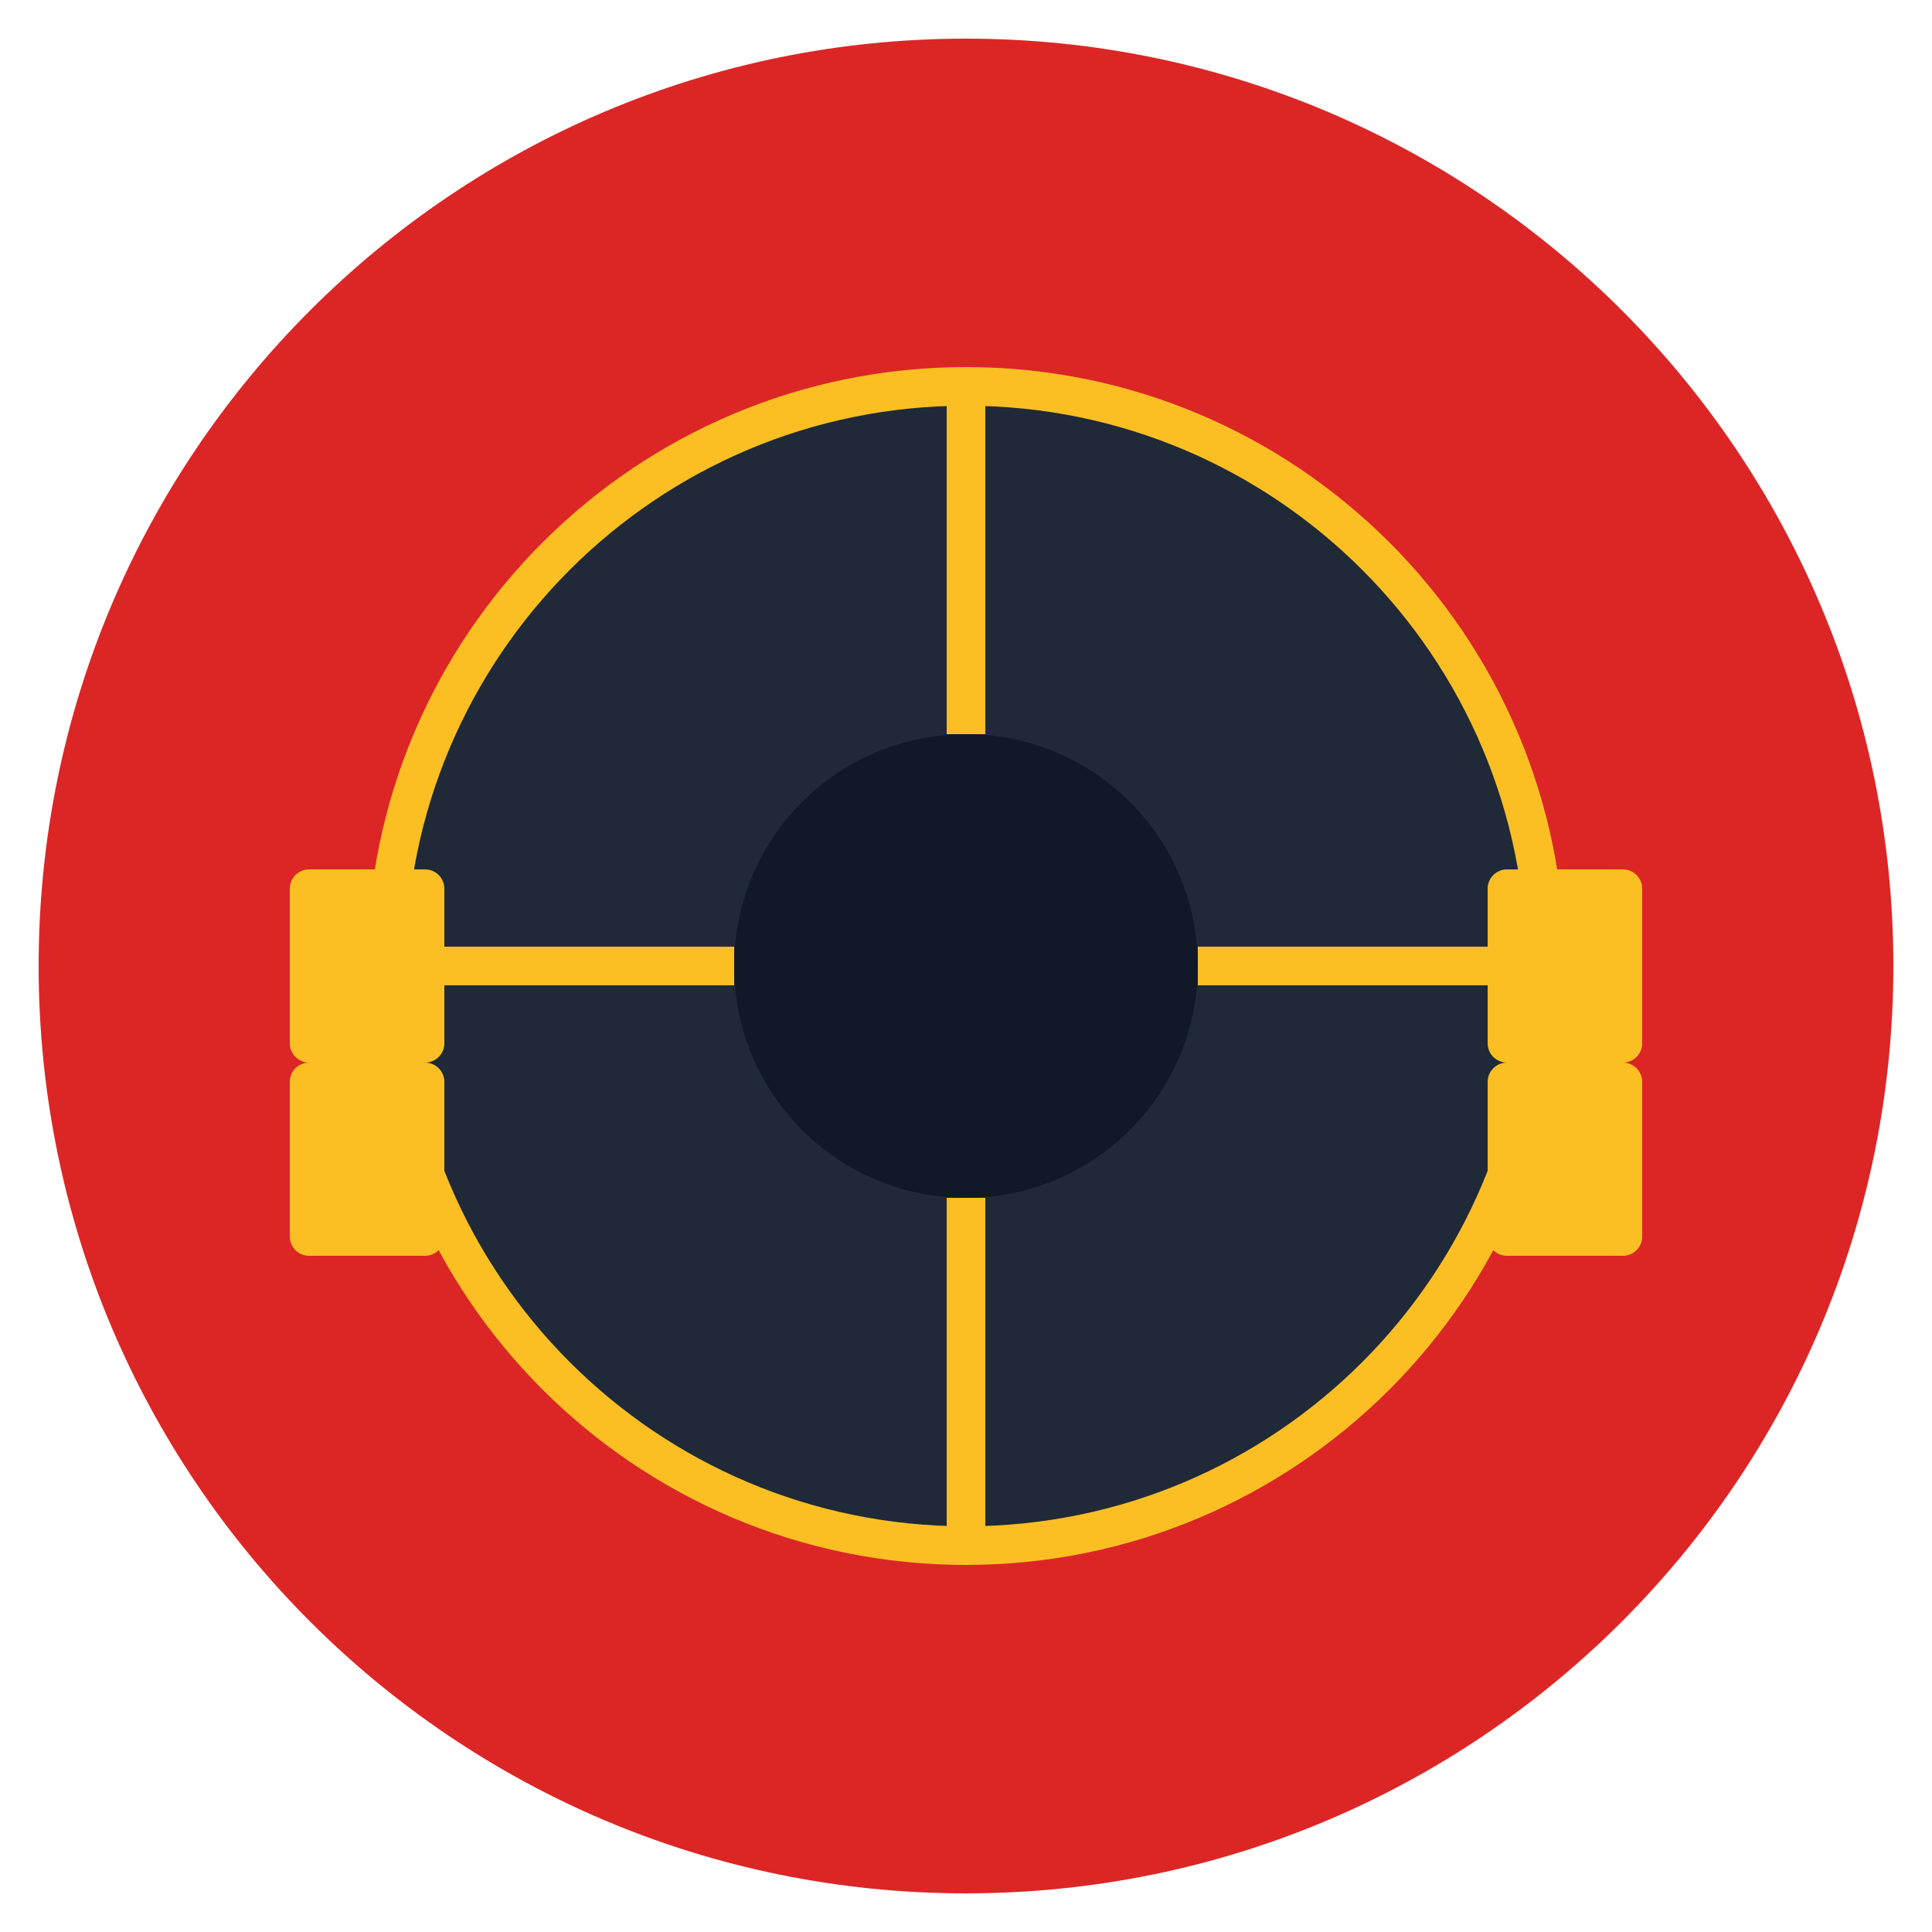
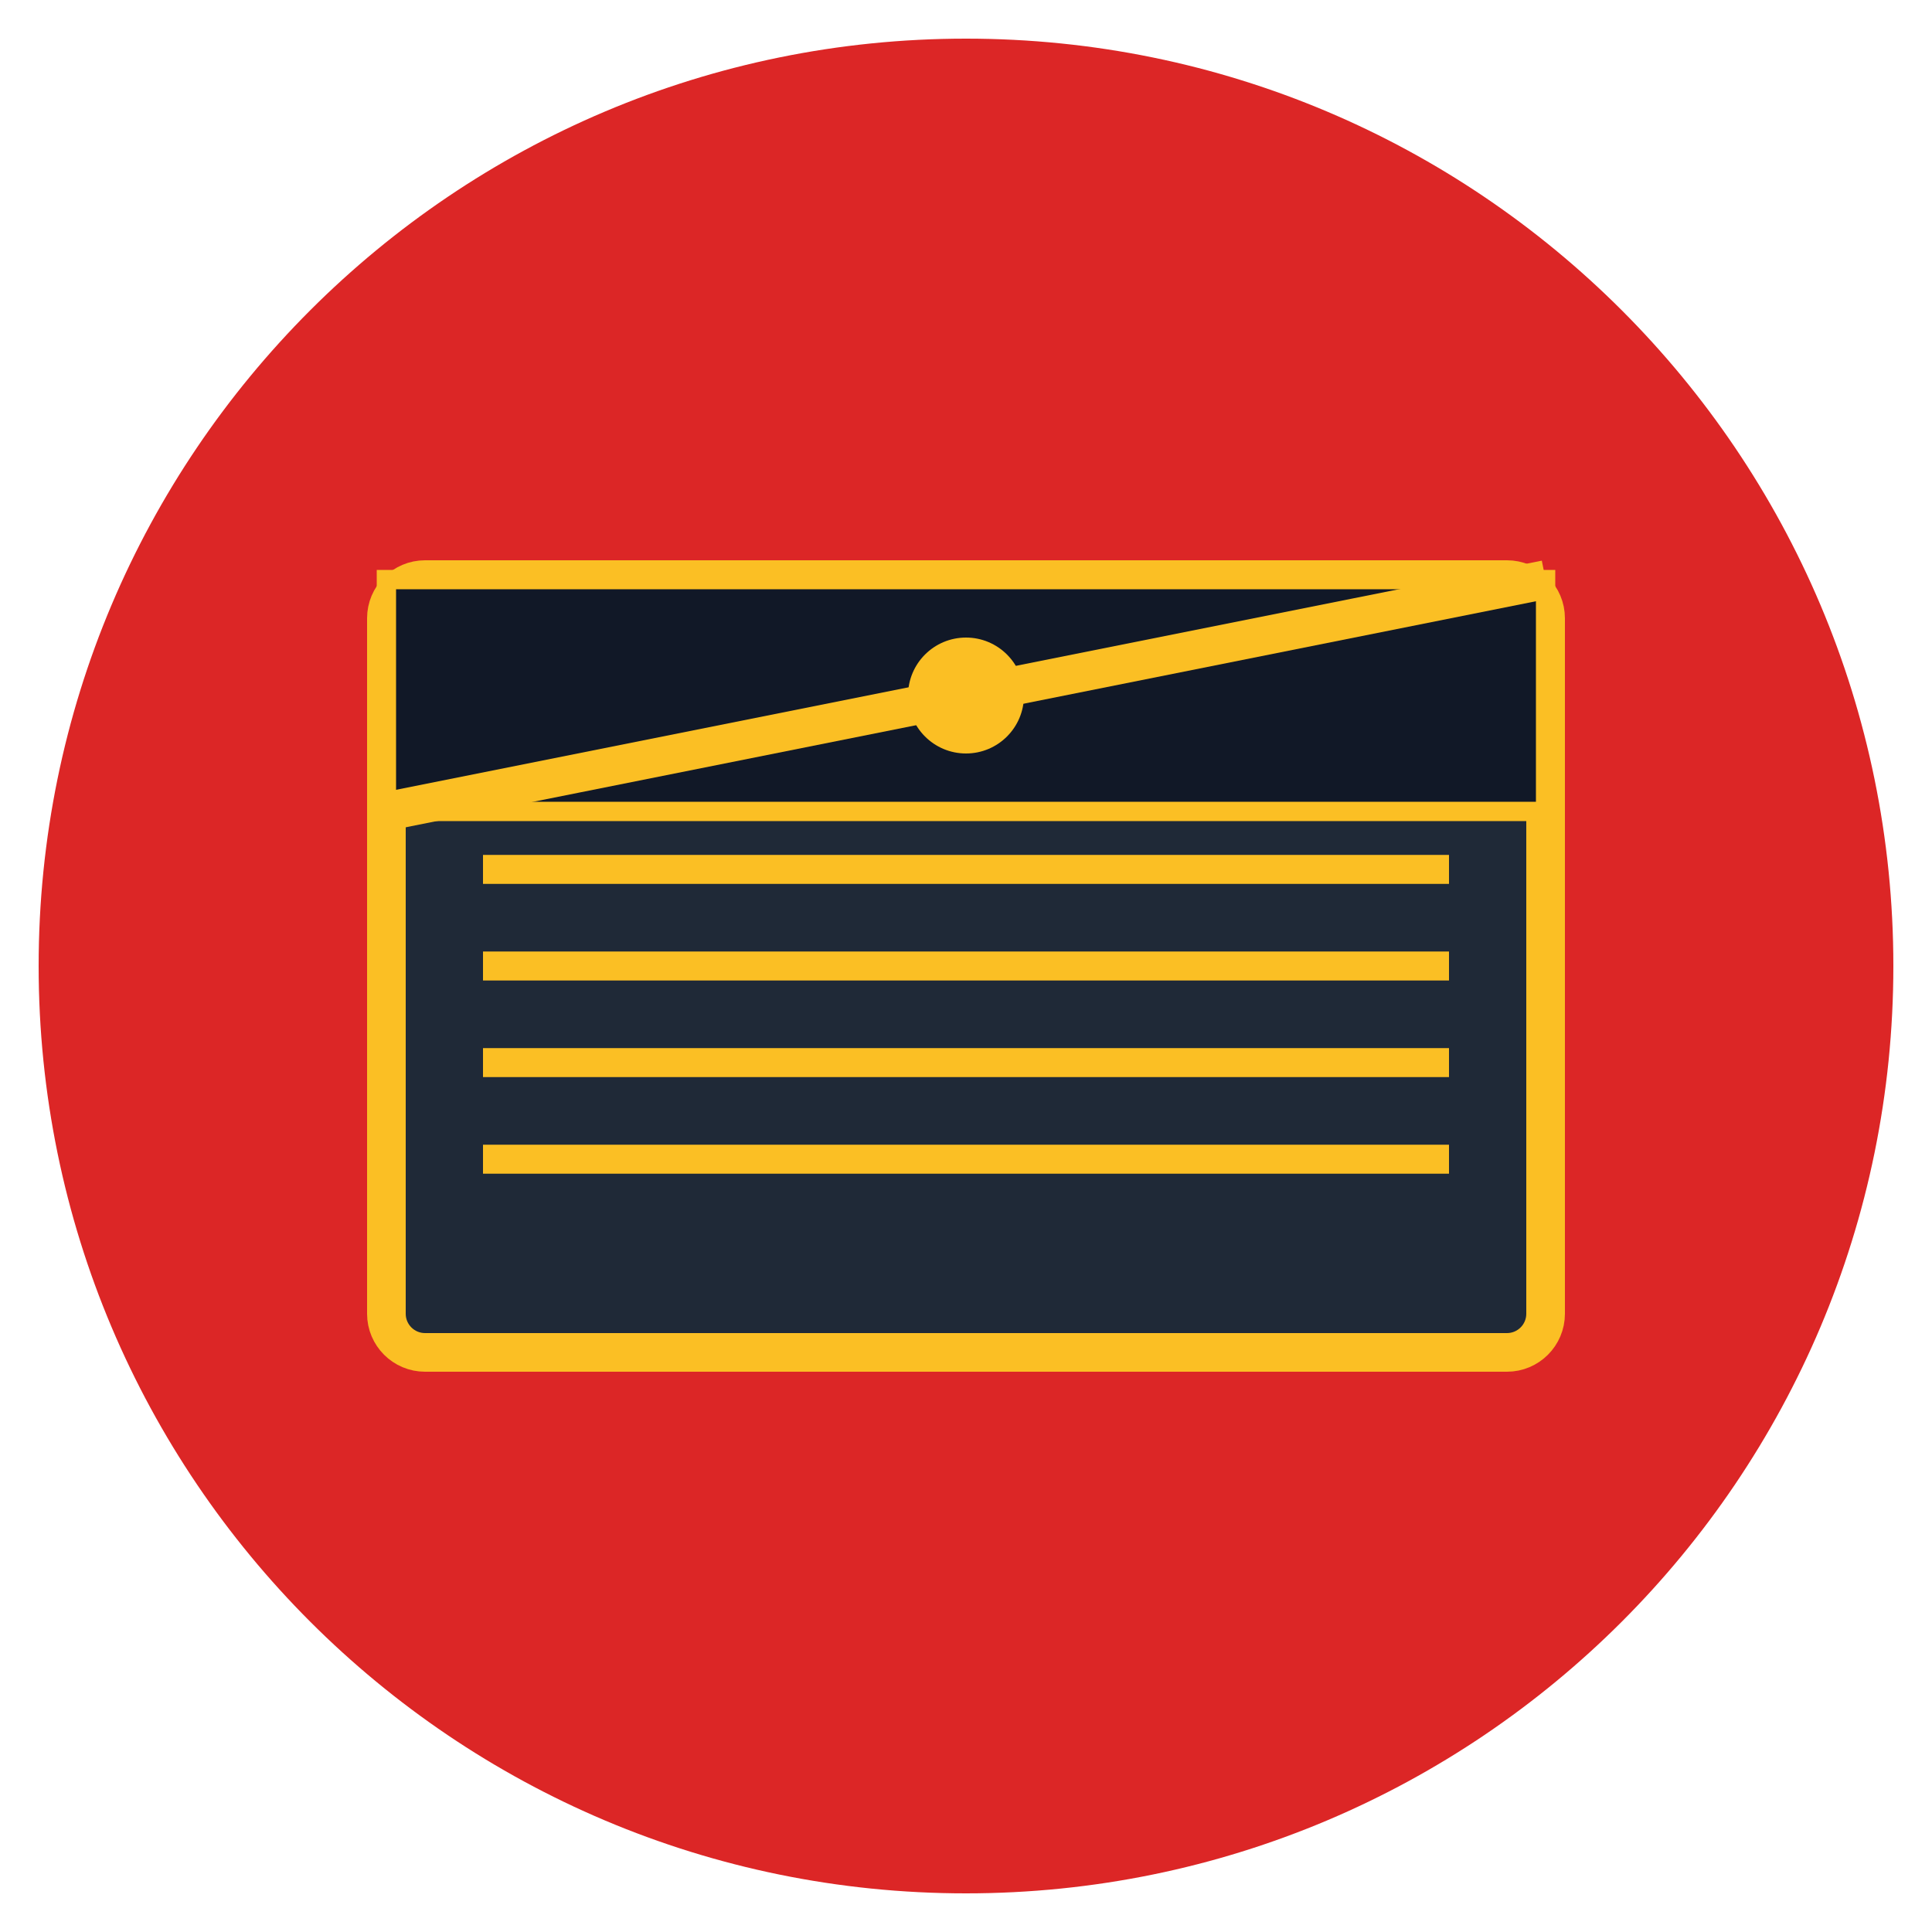
<svg xmlns="http://www.w3.org/2000/svg" viewBox="0 0 100 100">
  <circle cx="50" cy="50" r="48" fill="#dc2626" />
  <g transform="translate(50, 50)">
-     <circle cx="0" cy="0" r="30" fill="#1f2937" stroke="#fbbf24" stroke-width="2" />
-     <circle cx="0" cy="0" r="12" fill="#111827" />
-     <line x1="0" y1="-30" x2="0" y2="-12" stroke="#fbbf24" stroke-width="2" />
-     <line x1="0" y1="30" x2="0" y2="12" stroke="#fbbf24" stroke-width="2" />
-     <line x1="-30" y1="0" x2="-12" y2="0" stroke="#fbbf24" stroke-width="2" />
-     <line x1="30" y1="0" x2="12" y2="0" stroke="#fbbf24" stroke-width="2" />
-     <rect x="-35" y="-5" width="8" height="10" fill="#fbbf24" rx="1" />
-     <rect x="-35" y="5" width="8" height="10" fill="#fbbf24" rx="1" />
-     <rect x="27" y="-5" width="8" height="10" fill="#fbbf24" rx="1" />
-     <rect x="27" y="5" width="8" height="10" fill="#fbbf24" rx="1" />
+     <rect x="-30" y="-20" width="60" height="40" fill="#1f2937" stroke="#fbbf24" stroke-width="2" rx="2" />
+     <rect x="-30" y="-20" width="60" height="12" fill="#111827" stroke="#fbbf24" stroke-width="1" />
+     <line x1="-30" y1="-8" x2="30" y2="-20" stroke="#fbbf24" stroke-width="2" />
+     <line x1="-25" y1="-5" x2="25" y2="-5" stroke="#fbbf24" stroke-width="1.5" />
+     <line x1="-25" y1="0" x2="25" y2="0" stroke="#fbbf24" stroke-width="1.5" />
+     <line x1="-25" y1="5" x2="25" y2="5" stroke="#fbbf24" stroke-width="1.5" />
+     <line x1="-25" y1="10" x2="25" y2="10" stroke="#fbbf24" stroke-width="1.5" />
+     <circle cx="0" cy="-14" r="3" fill="#fbbf24" />
  </g>
</svg>
